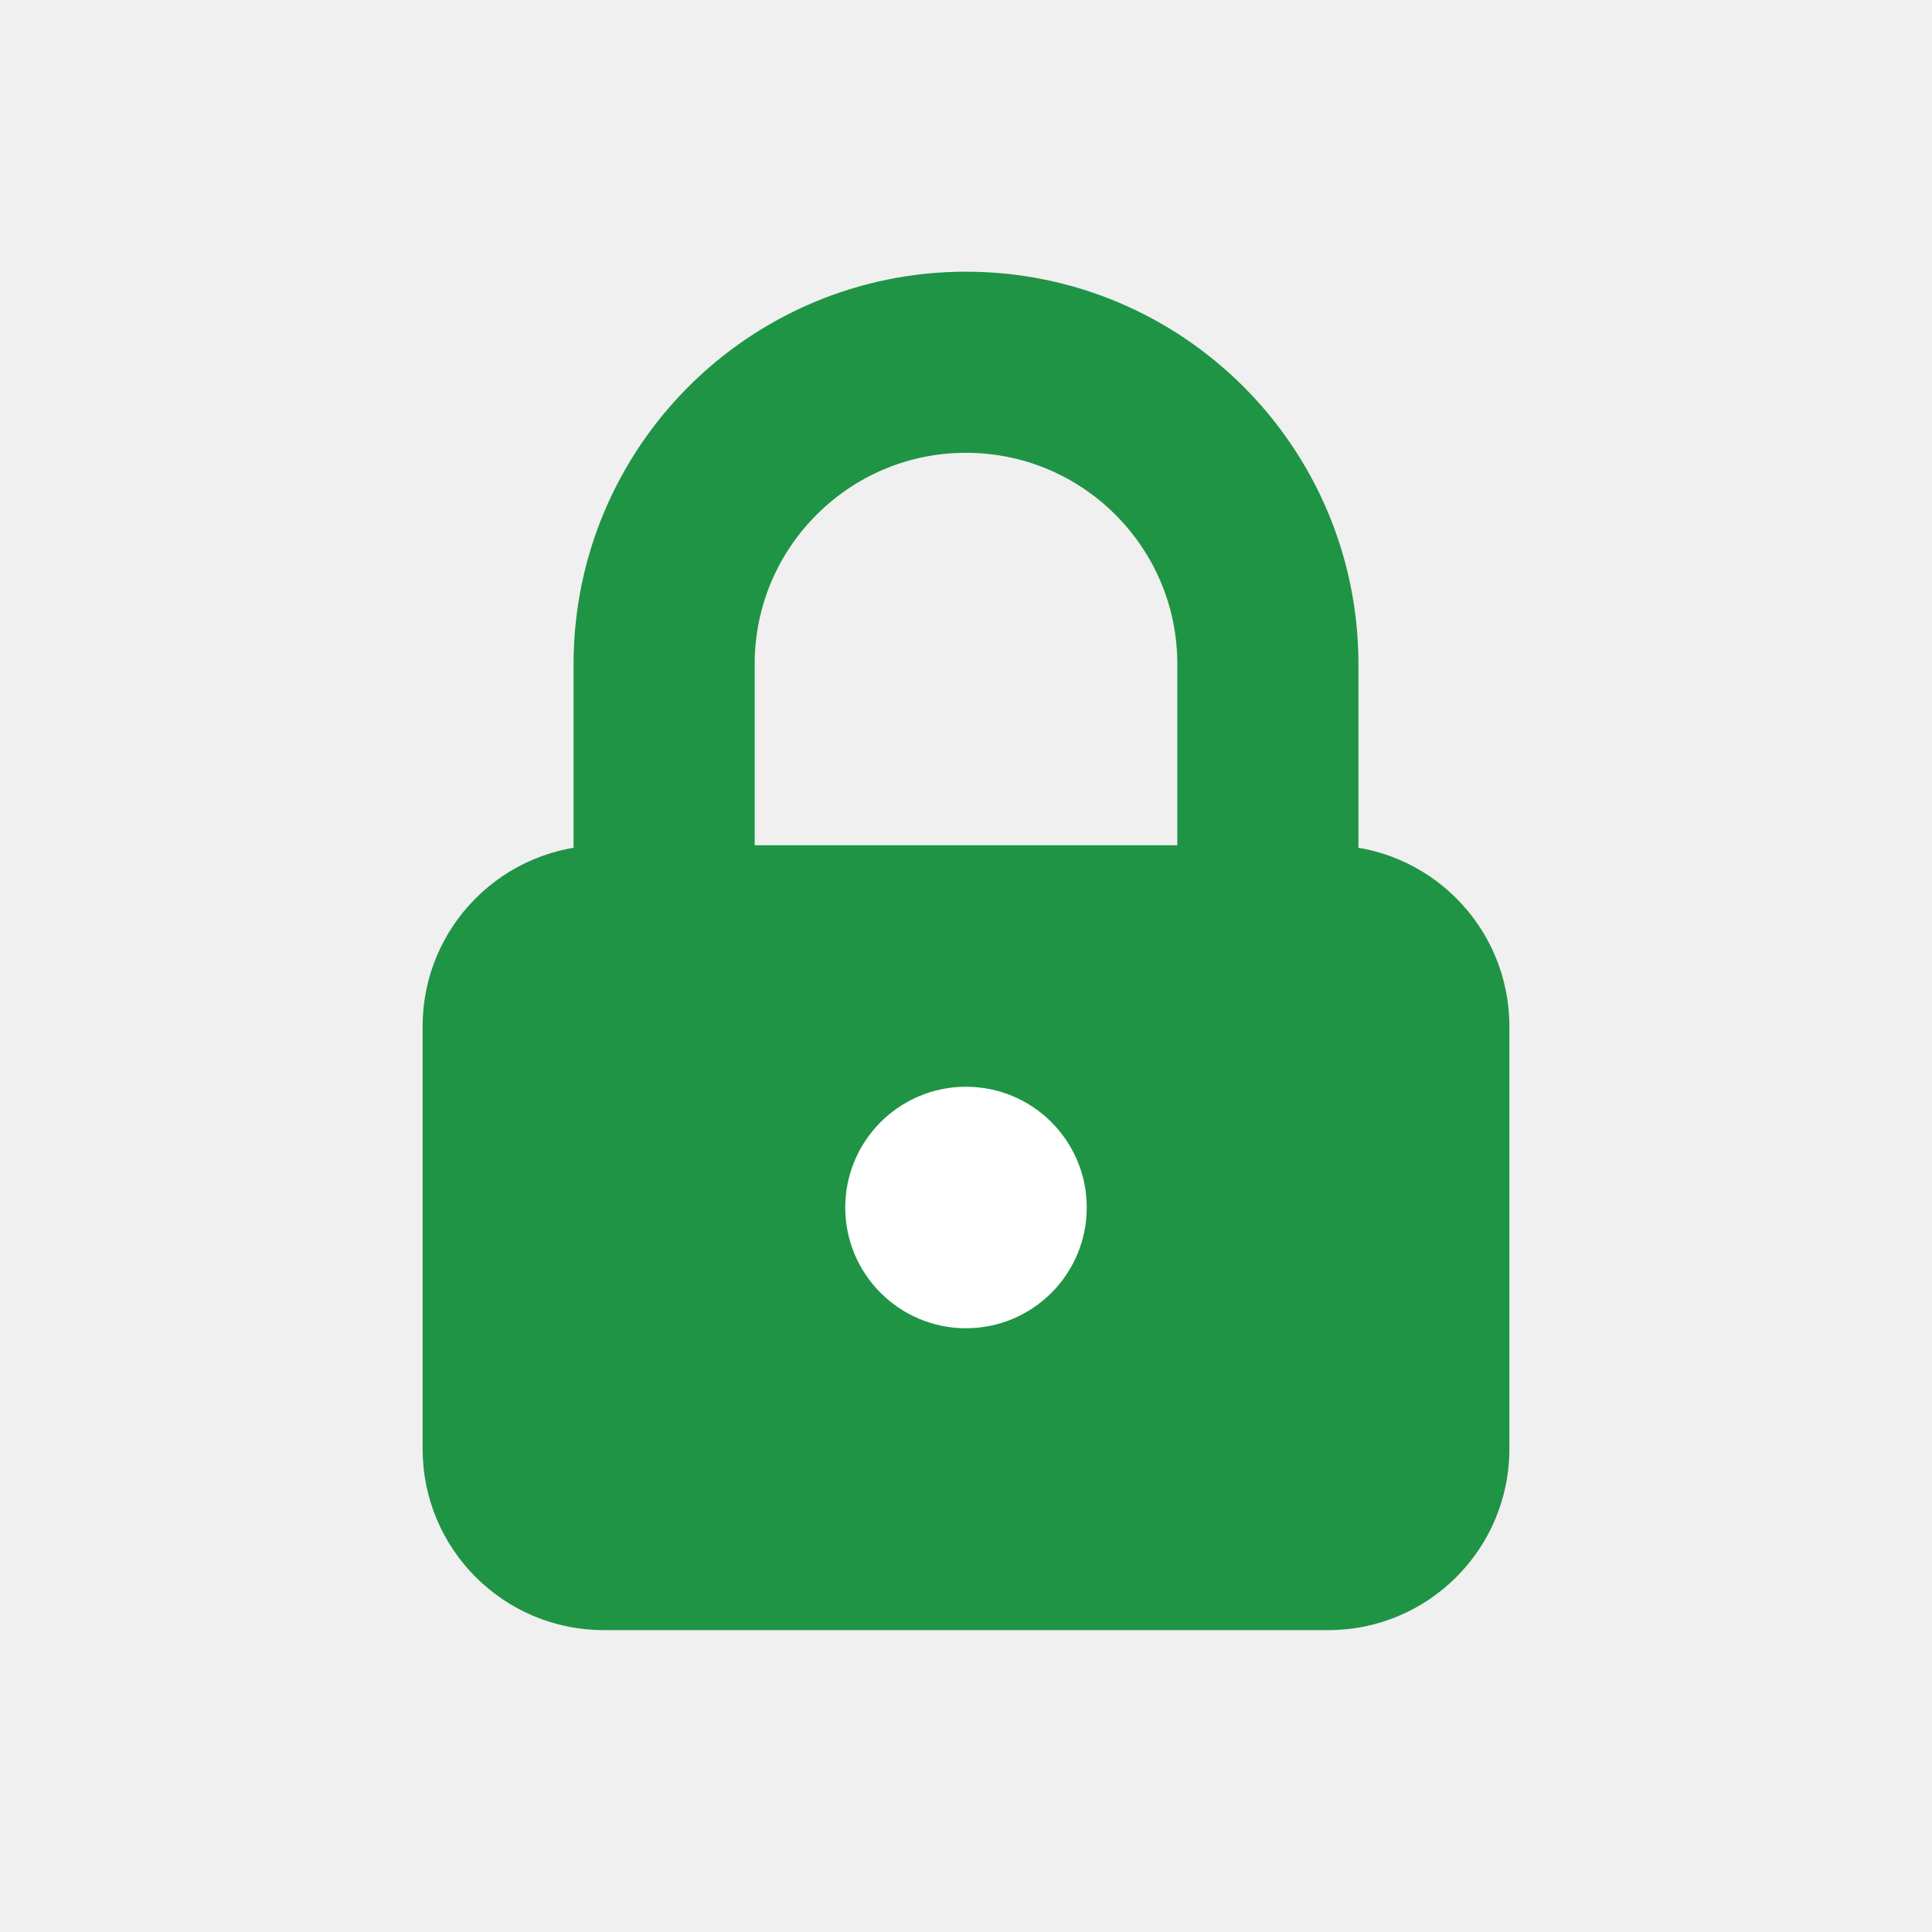
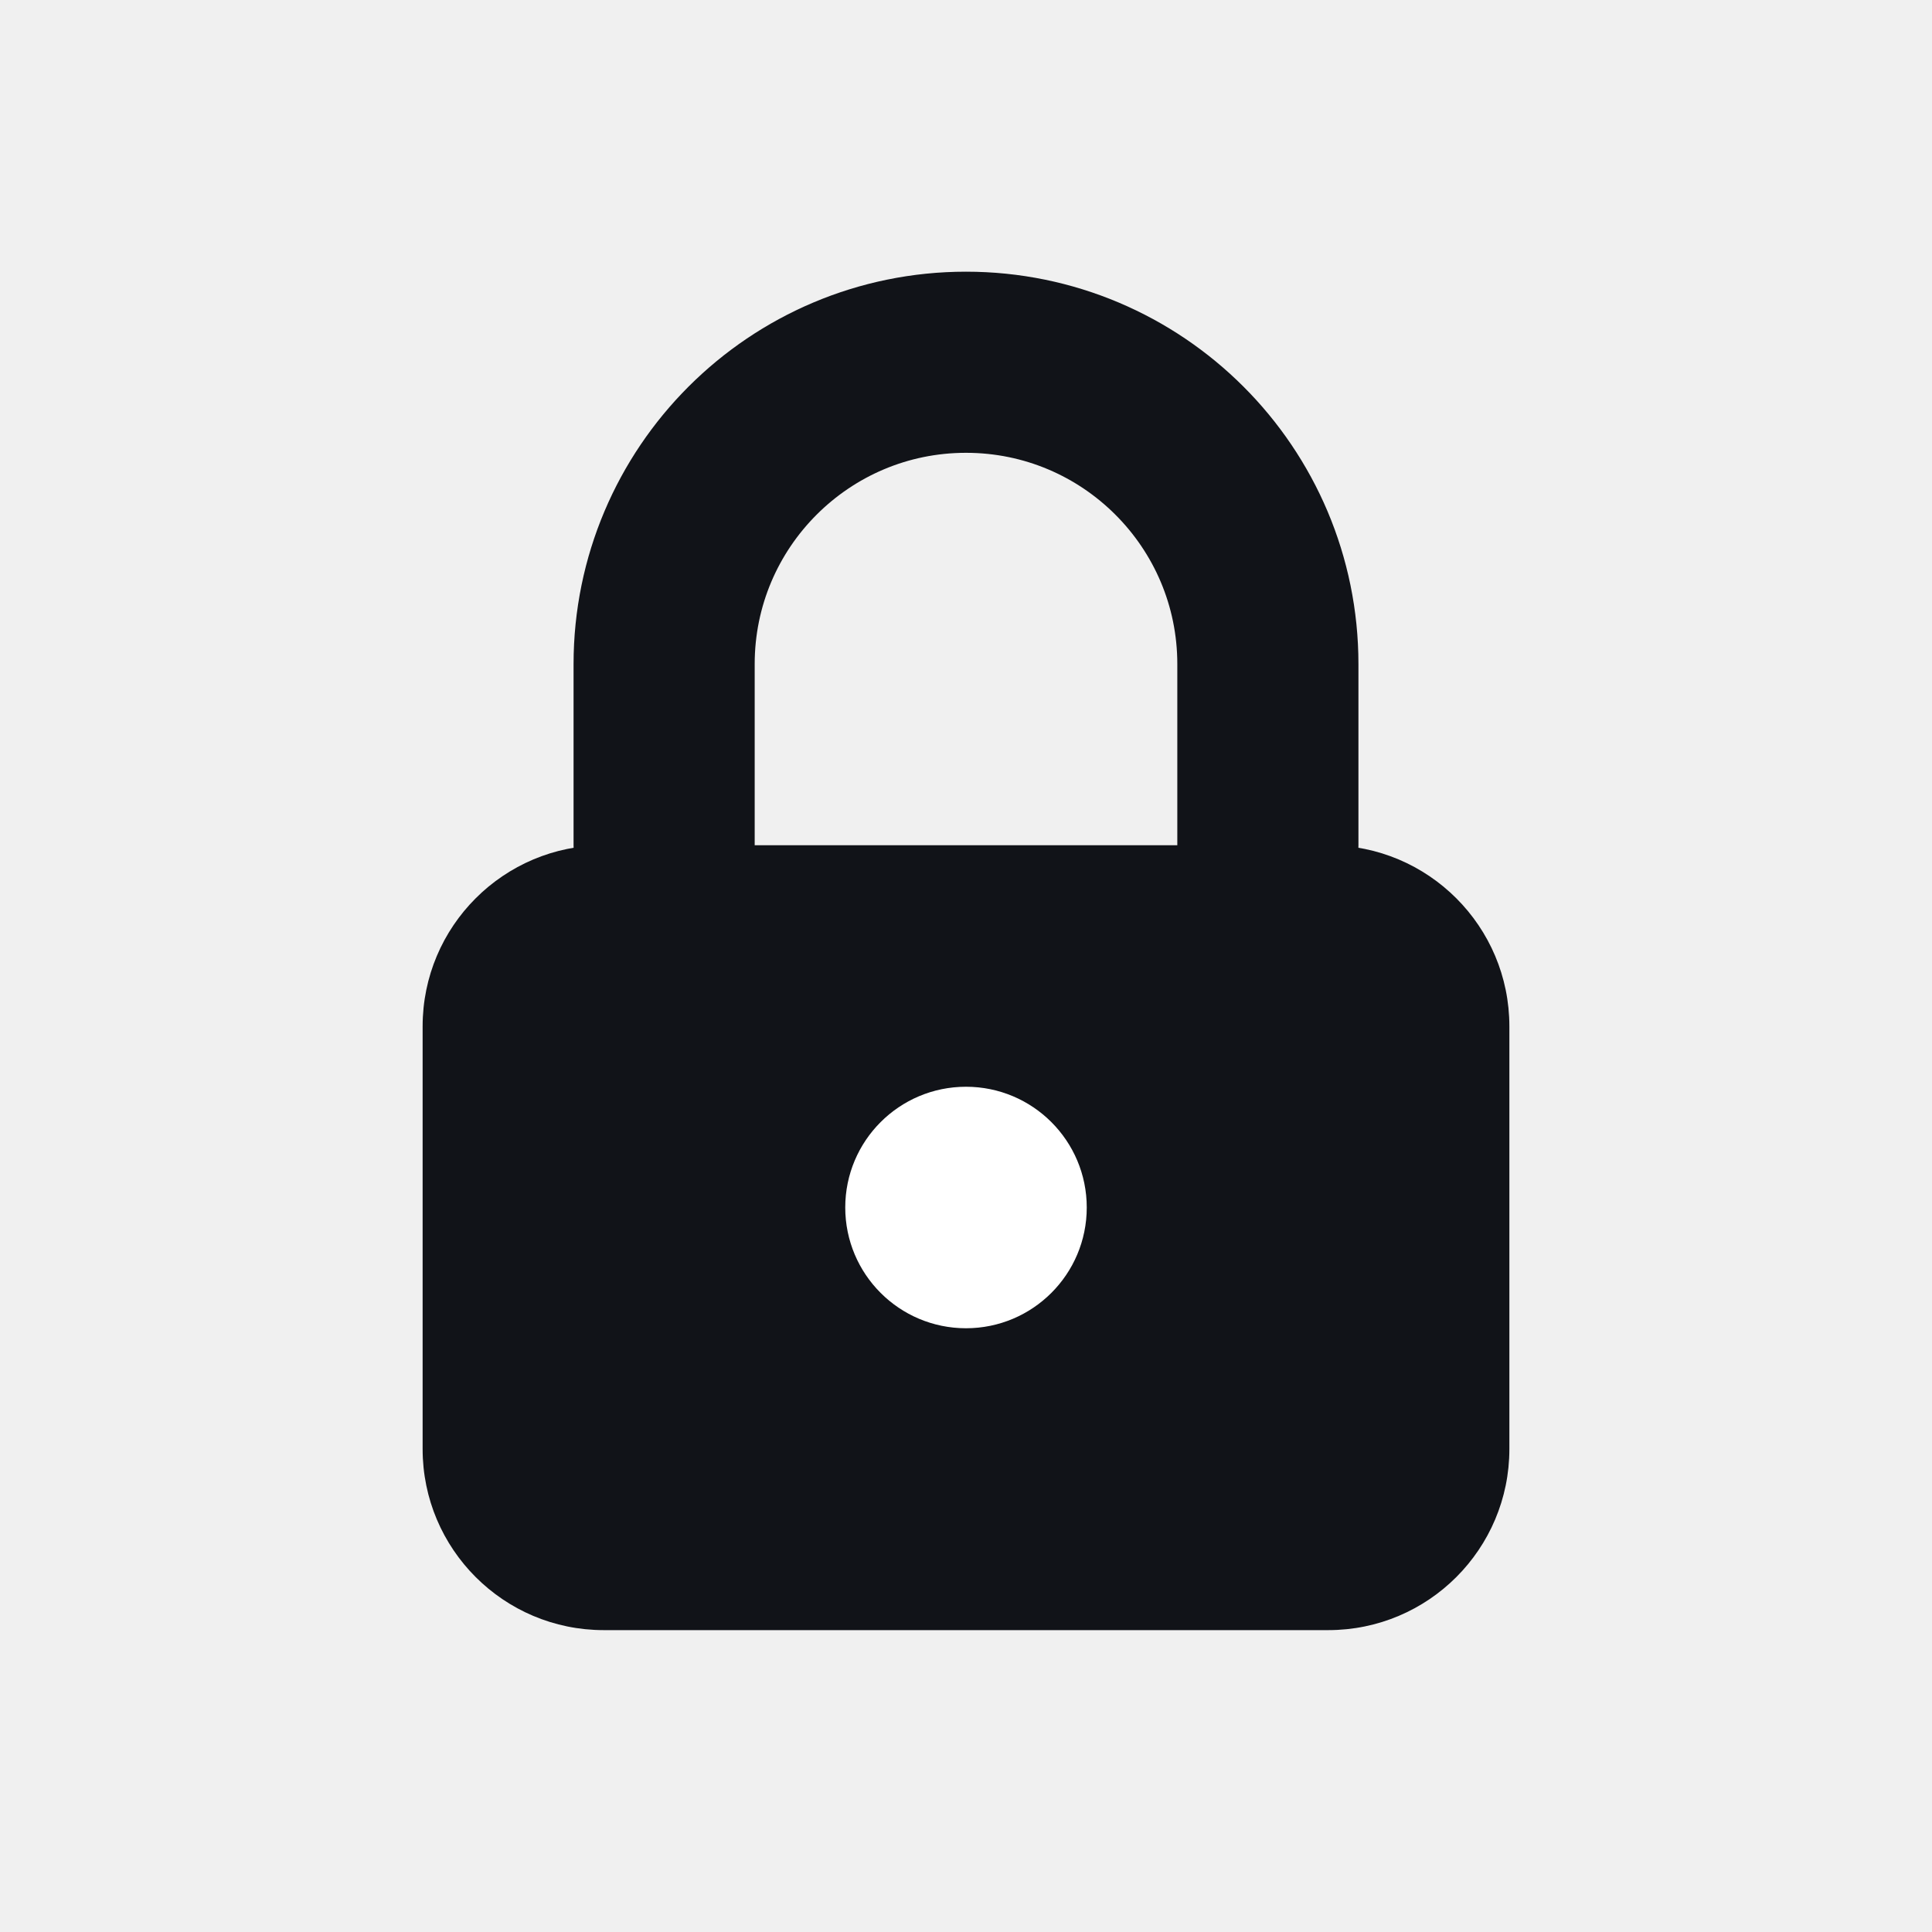
<svg xmlns="http://www.w3.org/2000/svg" width="32" height="32" viewBox="0 0 32 32" fill="none">
-   <rect x="7" y="14" width="18" height="13" rx="3" fill="#1F9445" />
-   <path d="M11 14V11C11 8.239 13.239 6 16 6C18.761 6 21 8.239 21 11V14" stroke="#1F9445" stroke-width="3" stroke-linecap="round" />
+   <rect x="7" y="14" width="18" height="13" rx="3" fill="#111318" />
+   <path d="M11 14V11C11 8.239 13.239 6 16 6C18.761 6 21 8.239 21 11V14" stroke="#111318" stroke-width="3" stroke-linecap="round" />
  <circle cx="16" cy="20" r="2" fill="#FFFFFF" />
</svg>
